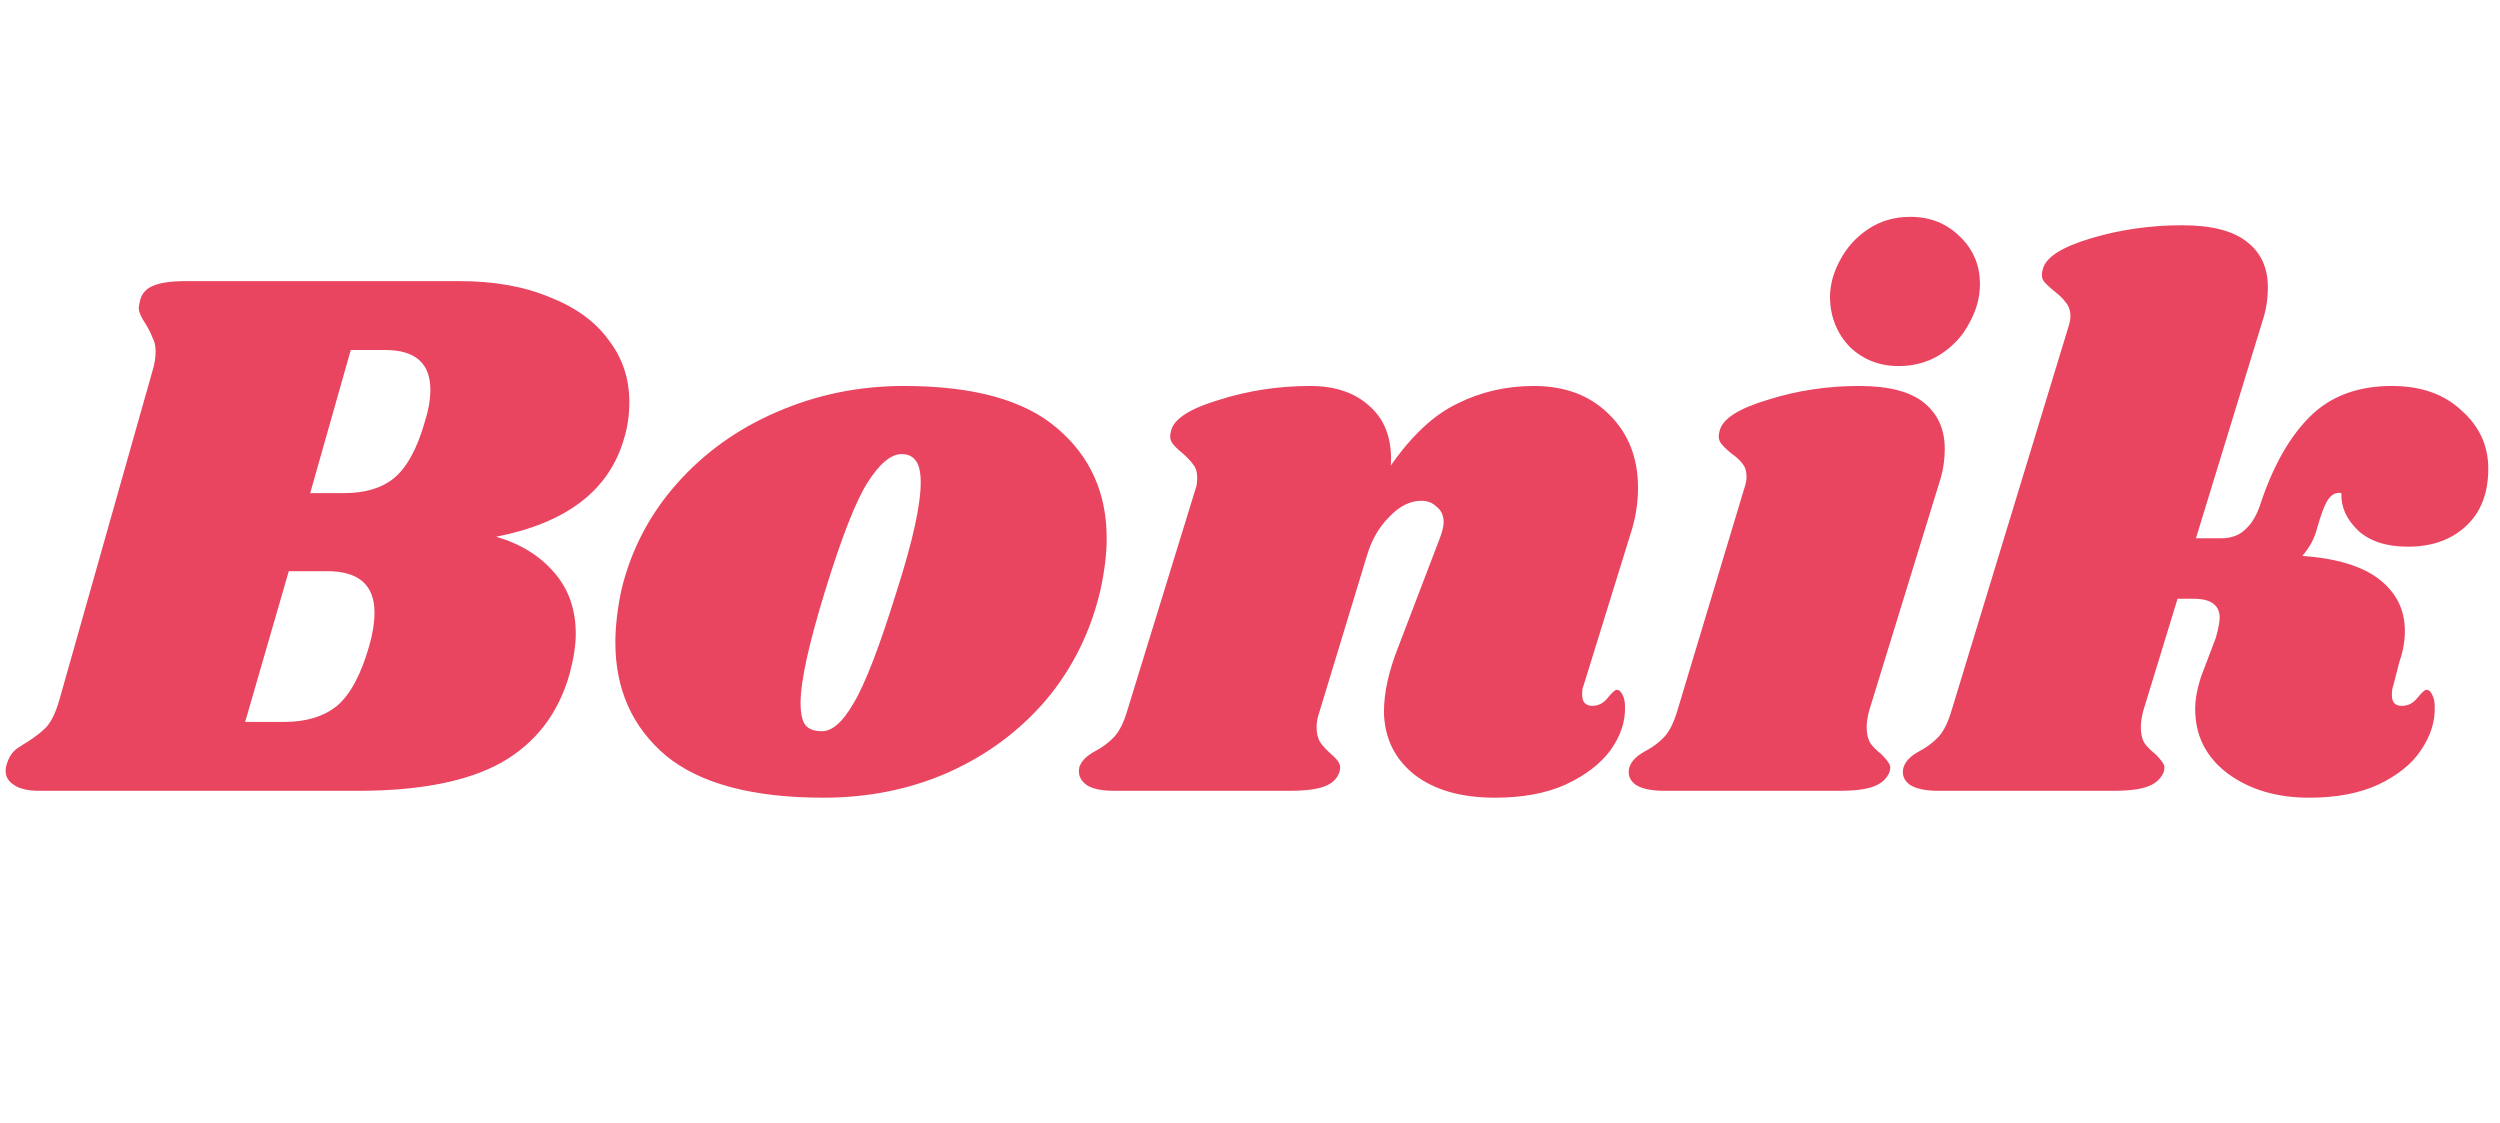
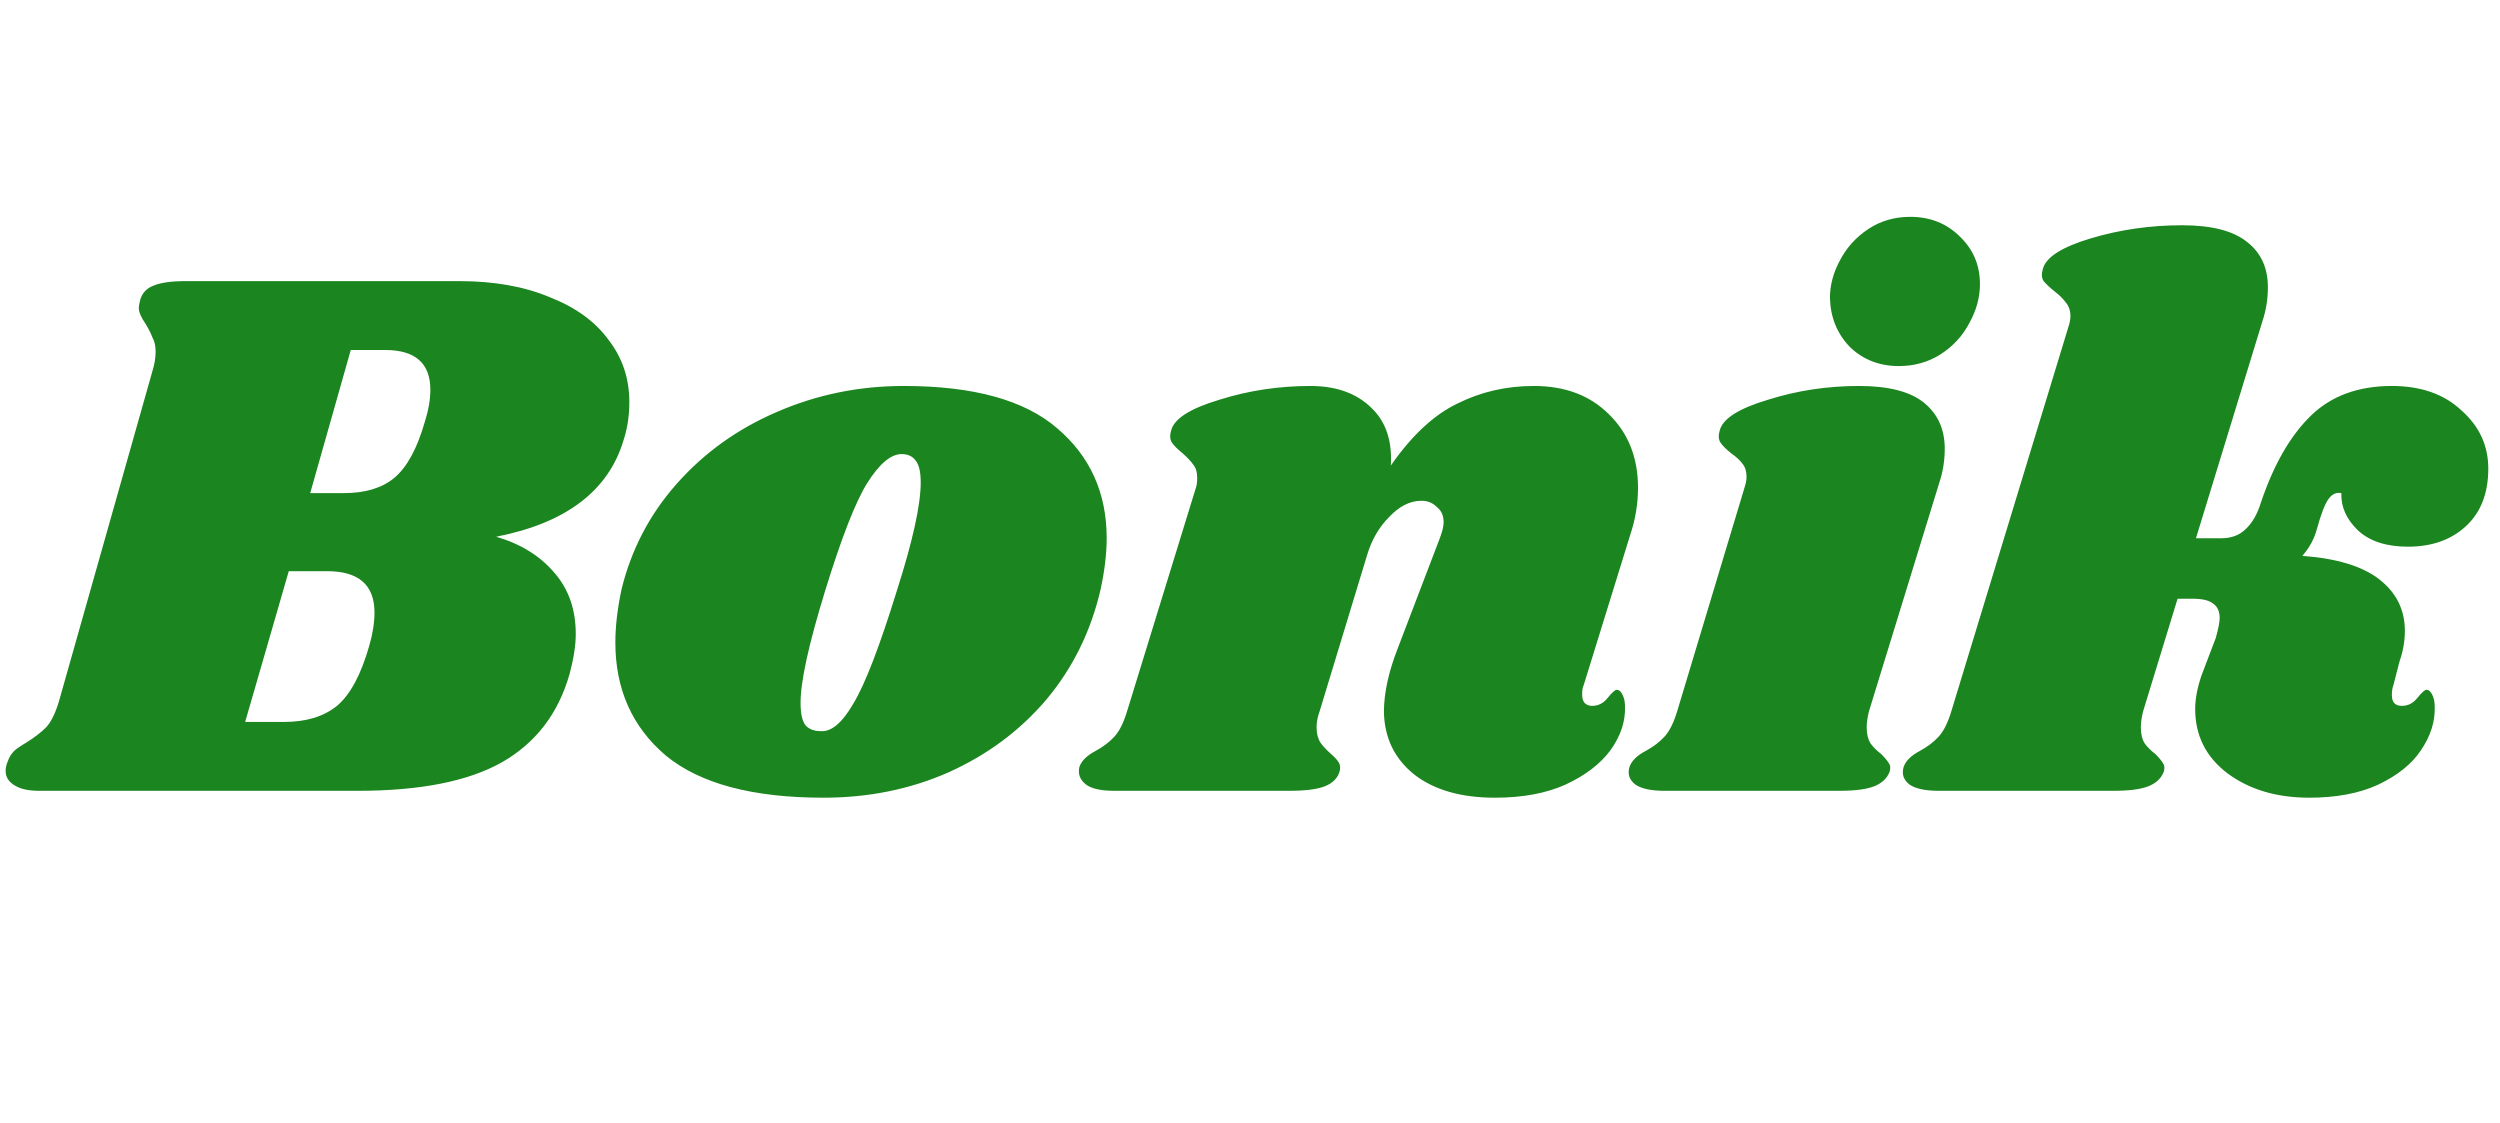
<svg xmlns="http://www.w3.org/2000/svg" width="98" height="44" viewBox="0 0 98 44" fill="none">
-   <path d="M18.01 11.02C19.37 11.02 20.55 11.23 21.55 11.65C22.57 12.05 23.34 12.61 23.86 13.33C24.4 14.03 24.67 14.84 24.67 15.76C24.67 16.28 24.6 16.76 24.46 17.2C23.88 19.22 22.21 20.5 19.45 21.04C20.41 21.32 21.17 21.79 21.73 22.45C22.29 23.09 22.57 23.89 22.57 24.85C22.57 25.29 22.49 25.81 22.33 26.41C21.89 27.97 21 29.13 19.66 29.89C18.34 30.63 16.46 31 14.02 31H1.54C1.12 31 0.8 30.93 0.58 30.79C0.34 30.65 0.22 30.46 0.22 30.22C0.22 30.1 0.25 29.97 0.31 29.83C0.39 29.61 0.52 29.44 0.7 29.32C0.88 29.2 0.99 29.13 1.03 29.11C1.35 28.91 1.61 28.71 1.81 28.51C2.01 28.29 2.18 27.94 2.32 27.46L5.98 14.53C6.06 14.27 6.1 14.02 6.1 13.78C6.1 13.56 6.06 13.38 5.98 13.24C5.92 13.08 5.83 12.9 5.71 12.7C5.53 12.44 5.44 12.23 5.44 12.07C5.44 12.01 5.46 11.9 5.5 11.74C5.58 11.48 5.75 11.3 6.01 11.2C6.29 11.08 6.71 11.02 7.27 11.02H18.01ZM16.66 16.51C16.8 16.07 16.87 15.66 16.87 15.28C16.87 14.24 16.28 13.72 15.1 13.72H13.75L12.16 19.33H13.48C14.32 19.33 14.98 19.13 15.46 18.73C15.96 18.31 16.36 17.57 16.66 16.51ZM14.47 25.33C14.61 24.85 14.68 24.41 14.68 24.01C14.68 22.93 14.06 22.39 12.82 22.39H11.32L9.61 28.3H11.14C12 28.3 12.69 28.09 13.21 27.67C13.73 27.23 14.15 26.45 14.47 25.33ZM35.432 15.13C38.152 15.13 40.152 15.68 41.432 16.78C42.732 17.88 43.382 19.32 43.382 21.1C43.382 21.7 43.302 22.37 43.142 23.11C42.762 24.75 42.052 26.19 41.012 27.43C39.972 28.65 38.692 29.6 37.172 30.28C35.672 30.94 34.042 31.27 32.282 31.27C29.502 31.27 27.442 30.72 26.102 29.62C24.782 28.5 24.122 27.02 24.122 25.18C24.122 24.56 24.202 23.87 24.362 23.11C24.742 21.55 25.462 20.17 26.522 18.97C27.602 17.75 28.912 16.81 30.452 16.15C32.012 15.47 33.672 15.13 35.432 15.13ZM35.342 17.8C34.922 17.8 34.472 18.18 33.992 18.94C33.532 19.68 32.982 21.09 32.342 23.17C31.702 25.25 31.382 26.71 31.382 27.55C31.382 27.99 31.452 28.29 31.592 28.45C31.732 28.59 31.922 28.66 32.162 28.66C32.582 28.7 33.012 28.34 33.452 27.58C33.912 26.82 34.482 25.34 35.162 23.14C35.782 21.2 36.092 19.79 36.092 18.91C36.092 18.49 36.022 18.2 35.882 18.04C35.762 17.88 35.582 17.8 35.342 17.8ZM62.08 26.86C62.04 26.94 62.02 27.06 62.02 27.22C62.02 27.36 62.05 27.47 62.11 27.55C62.19 27.63 62.29 27.67 62.41 27.67C62.65 27.67 62.85 27.57 63.01 27.37C63.19 27.15 63.31 27.04 63.37 27.04C63.47 27.04 63.55 27.11 63.61 27.25C63.67 27.37 63.7 27.52 63.7 27.7C63.72 28.28 63.53 28.85 63.13 29.41C62.73 29.95 62.14 30.4 61.36 30.76C60.6 31.1 59.68 31.27 58.6 31.27C57.28 31.27 56.23 30.97 55.45 30.37C54.67 29.75 54.27 28.93 54.25 27.91C54.25 27.17 54.43 26.34 54.79 25.42L56.44 21.1C56.54 20.84 56.59 20.63 56.59 20.47C56.59 20.21 56.5 20.01 56.32 19.87C56.16 19.71 55.96 19.63 55.72 19.63C55.28 19.63 54.86 19.84 54.46 20.26C54.06 20.66 53.77 21.16 53.59 21.76L51.73 27.88C51.65 28.1 51.61 28.31 51.61 28.51C51.61 28.75 51.66 28.95 51.76 29.11C51.86 29.25 52 29.4 52.18 29.56C52.32 29.68 52.42 29.79 52.48 29.89C52.54 29.99 52.55 30.11 52.51 30.25C52.43 30.51 52.24 30.7 51.94 30.82C51.64 30.94 51.17 31 50.53 31H43.69C43.17 31 42.8 30.92 42.58 30.76C42.34 30.58 42.25 30.35 42.31 30.07C42.39 29.83 42.6 29.62 42.94 29.44C43.24 29.28 43.49 29.09 43.69 28.87C43.89 28.65 44.06 28.3 44.2 27.82L46.87 19.15C46.91 19.05 46.93 18.91 46.93 18.73C46.93 18.51 46.88 18.34 46.78 18.22C46.7 18.1 46.56 17.95 46.36 17.77C46.16 17.61 46.02 17.47 45.94 17.35C45.86 17.23 45.85 17.07 45.91 16.87C46.03 16.41 46.66 16.01 47.8 15.67C48.94 15.31 50.13 15.13 51.37 15.13C52.37 15.13 53.16 15.41 53.74 15.97C54.32 16.51 54.58 17.27 54.52 18.25C55.34 17.07 56.21 16.26 57.13 15.82C58.05 15.36 59.05 15.13 60.13 15.13C61.35 15.13 62.33 15.5 63.07 16.24C63.83 16.98 64.21 17.94 64.21 19.12C64.21 19.74 64.11 20.35 63.91 20.95L62.08 26.86ZM72.874 15.13C74.034 15.13 74.884 15.35 75.424 15.79C75.964 16.23 76.234 16.83 76.234 17.59C76.234 18.05 76.164 18.49 76.024 18.91L73.264 27.88C73.204 28.12 73.174 28.33 73.174 28.51C73.174 28.77 73.224 28.98 73.324 29.14C73.424 29.28 73.564 29.42 73.744 29.56C73.884 29.7 73.984 29.82 74.044 29.92C74.104 30 74.114 30.11 74.074 30.25C73.974 30.51 73.774 30.7 73.474 30.82C73.174 30.94 72.714 31 72.094 31H65.254C64.734 31 64.354 30.92 64.114 30.76C63.874 30.58 63.794 30.35 63.874 30.07C63.954 29.83 64.164 29.62 64.504 29.44C64.804 29.28 65.054 29.09 65.254 28.87C65.454 28.65 65.624 28.3 65.764 27.82L68.374 19.15C68.434 18.97 68.464 18.82 68.464 18.7C68.464 18.48 68.414 18.31 68.314 18.19C68.214 18.05 68.064 17.91 67.864 17.77C67.664 17.61 67.524 17.47 67.444 17.35C67.364 17.23 67.354 17.07 67.414 16.87C67.534 16.41 68.164 16.01 69.304 15.67C70.444 15.31 71.634 15.13 72.874 15.13ZM74.884 8.5C75.664 8.5 76.314 8.76 76.834 9.28C77.354 9.78 77.614 10.4 77.614 11.14C77.614 11.66 77.474 12.17 77.194 12.67C76.934 13.17 76.554 13.58 76.054 13.9C75.574 14.2 75.034 14.35 74.434 14.35C73.674 14.35 73.034 14.1 72.514 13.6C72.014 13.08 71.754 12.44 71.734 11.68C71.734 11.18 71.864 10.69 72.124 10.21C72.384 9.71 72.754 9.3 73.234 8.98C73.714 8.66 74.264 8.5 74.884 8.5ZM93.761 15.13C94.901 15.13 95.811 15.45 96.491 16.09C97.191 16.71 97.541 17.47 97.541 18.37C97.541 19.33 97.251 20.08 96.671 20.62C96.091 21.16 95.331 21.43 94.391 21.43C93.551 21.43 92.901 21.22 92.441 20.8C91.981 20.36 91.761 19.87 91.781 19.33C91.581 19.29 91.411 19.37 91.271 19.57C91.131 19.77 90.981 20.16 90.821 20.74C90.721 21.12 90.531 21.47 90.251 21.79C91.611 21.89 92.621 22.2 93.281 22.72C93.941 23.24 94.271 23.91 94.271 24.73C94.271 25.13 94.201 25.53 94.061 25.93L93.821 26.86C93.781 26.96 93.761 27.09 93.761 27.25C93.761 27.53 93.891 27.67 94.151 27.67C94.391 27.67 94.591 27.57 94.751 27.37C94.931 27.15 95.051 27.04 95.111 27.04C95.211 27.04 95.291 27.11 95.351 27.25C95.411 27.37 95.441 27.52 95.441 27.7C95.461 28.28 95.281 28.85 94.901 29.41C94.541 29.95 93.981 30.4 93.221 30.76C92.481 31.1 91.581 31.27 90.521 31.27C89.241 31.27 88.171 30.95 87.311 30.31C86.471 29.67 86.051 28.83 86.051 27.79C86.051 27.41 86.131 26.98 86.291 26.5L86.861 25C86.961 24.64 87.011 24.38 87.011 24.22C87.011 23.96 86.921 23.77 86.741 23.65C86.581 23.53 86.321 23.47 85.961 23.47H85.361L84.011 27.88C83.951 28.12 83.921 28.33 83.921 28.51C83.921 28.77 83.971 28.98 84.071 29.14C84.171 29.28 84.311 29.42 84.491 29.56C84.631 29.7 84.731 29.82 84.791 29.92C84.851 30 84.861 30.11 84.821 30.25C84.721 30.51 84.521 30.7 84.221 30.82C83.921 30.94 83.461 31 82.841 31H76.001C75.481 31 75.101 30.92 74.861 30.76C74.621 30.58 74.541 30.35 74.621 30.07C74.701 29.83 74.911 29.62 75.251 29.44C75.551 29.28 75.801 29.09 76.001 28.87C76.201 28.65 76.371 28.3 76.511 27.82L81.071 12.85C81.131 12.67 81.161 12.52 81.161 12.4C81.161 12.18 81.101 12 80.981 11.86C80.881 11.72 80.741 11.58 80.561 11.44C80.361 11.28 80.211 11.14 80.111 11.02C80.031 10.9 80.021 10.74 80.081 10.54C80.201 10.08 80.831 9.68 81.971 9.34C83.111 9 84.301 8.83 85.541 8.83C86.701 8.83 87.551 9.05 88.091 9.49C88.631 9.91 88.901 10.5 88.901 11.26C88.901 11.72 88.831 12.16 88.691 12.58L86.081 21.1H87.071C87.471 21.1 87.791 20.98 88.031 20.74C88.291 20.5 88.491 20.15 88.631 19.69C89.131 18.21 89.781 17.08 90.581 16.3C91.381 15.52 92.441 15.13 93.761 15.13Z" fill="#E94560" />
+   <path d="M18.01 11.02C19.37 11.02 20.55 11.23 21.55 11.65C22.57 12.05 23.34 12.61 23.86 13.33C24.4 14.03 24.67 14.84 24.67 15.76C24.67 16.28 24.6 16.76 24.46 17.2C23.88 19.22 22.21 20.5 19.45 21.04C20.41 21.32 21.17 21.79 21.73 22.45C22.29 23.09 22.57 23.89 22.57 24.85C22.57 25.29 22.49 25.81 22.33 26.41C21.89 27.97 21 29.13 19.66 29.89C18.34 30.63 16.46 31 14.02 31H1.54C1.12 31 0.8 30.93 0.58 30.79C0.34 30.65 0.22 30.46 0.22 30.22C0.22 30.1 0.25 29.97 0.31 29.83C0.39 29.61 0.52 29.44 0.7 29.32C0.88 29.2 0.99 29.13 1.03 29.11C1.35 28.91 1.61 28.71 1.81 28.51C2.01 28.29 2.18 27.94 2.32 27.46L5.98 14.53C6.06 14.27 6.1 14.02 6.1 13.78C6.1 13.56 6.06 13.38 5.98 13.24C5.92 13.08 5.83 12.9 5.71 12.7C5.53 12.44 5.44 12.23 5.44 12.07C5.44 12.01 5.46 11.9 5.5 11.74C5.58 11.48 5.75 11.3 6.01 11.2C6.29 11.08 6.71 11.02 7.27 11.02H18.01ZM16.66 16.51C16.8 16.07 16.87 15.66 16.87 15.28C16.87 14.24 16.28 13.72 15.1 13.72H13.75L12.16 19.33H13.48C14.32 19.33 14.98 19.13 15.46 18.73C15.96 18.31 16.36 17.57 16.66 16.51ZM14.47 25.33C14.61 24.85 14.68 24.41 14.68 24.01C14.68 22.93 14.06 22.39 12.82 22.39H11.32L9.61 28.3H11.14C12 28.3 12.69 28.09 13.21 27.67C13.73 27.23 14.15 26.45 14.47 25.33ZM35.432 15.13C38.152 15.13 40.152 15.68 41.432 16.78C42.732 17.88 43.382 19.32 43.382 21.1C43.382 21.7 43.302 22.37 43.142 23.11C42.762 24.75 42.052 26.19 41.012 27.43C39.972 28.65 38.692 29.6 37.172 30.28C35.672 30.94 34.042 31.27 32.282 31.27C29.502 31.27 27.442 30.72 26.102 29.62C24.782 28.5 24.122 27.02 24.122 25.18C24.122 24.56 24.202 23.87 24.362 23.11C24.742 21.55 25.462 20.17 26.522 18.97C27.602 17.75 28.912 16.81 30.452 16.15C32.012 15.47 33.672 15.13 35.432 15.13ZM35.342 17.8C34.922 17.8 34.472 18.18 33.992 18.94C33.532 19.68 32.982 21.09 32.342 23.17C31.702 25.25 31.382 26.71 31.382 27.55C31.382 27.99 31.452 28.29 31.592 28.45C31.732 28.59 31.922 28.66 32.162 28.66C32.582 28.7 33.012 28.34 33.452 27.58C33.912 26.82 34.482 25.34 35.162 23.14C35.782 21.2 36.092 19.79 36.092 18.91C36.092 18.49 36.022 18.2 35.882 18.04C35.762 17.88 35.582 17.8 35.342 17.8ZM62.08 26.86C62.04 26.94 62.02 27.06 62.02 27.22C62.02 27.36 62.05 27.47 62.11 27.55C62.19 27.63 62.29 27.67 62.41 27.67C62.65 27.67 62.85 27.57 63.01 27.37C63.19 27.15 63.31 27.04 63.37 27.04C63.47 27.04 63.55 27.11 63.61 27.25C63.67 27.37 63.7 27.52 63.7 27.7C63.72 28.28 63.53 28.85 63.13 29.41C62.73 29.95 62.14 30.4 61.36 30.76C60.6 31.1 59.68 31.27 58.6 31.27C57.28 31.27 56.23 30.97 55.45 30.37C54.67 29.75 54.27 28.93 54.25 27.91C54.25 27.17 54.43 26.34 54.79 25.42L56.44 21.1C56.54 20.84 56.59 20.63 56.59 20.47C56.59 20.21 56.5 20.01 56.32 19.87C56.16 19.71 55.96 19.63 55.72 19.63C55.28 19.63 54.86 19.84 54.46 20.26C54.06 20.66 53.77 21.16 53.59 21.76L51.73 27.88C51.65 28.1 51.61 28.31 51.61 28.51C51.61 28.75 51.66 28.95 51.76 29.11C51.86 29.25 52 29.4 52.18 29.56C52.32 29.68 52.42 29.79 52.48 29.89C52.54 29.99 52.55 30.11 52.51 30.25C52.43 30.51 52.24 30.7 51.94 30.82C51.64 30.94 51.17 31 50.53 31H43.69C43.17 31 42.8 30.92 42.58 30.76C42.34 30.58 42.25 30.35 42.31 30.07C42.39 29.83 42.6 29.62 42.94 29.44C43.24 29.28 43.49 29.09 43.69 28.87C43.89 28.65 44.06 28.3 44.2 27.82L46.87 19.15C46.91 19.05 46.93 18.91 46.93 18.73C46.93 18.51 46.88 18.34 46.78 18.22C46.7 18.1 46.56 17.95 46.36 17.77C46.16 17.61 46.02 17.47 45.94 17.35C45.86 17.23 45.85 17.07 45.91 16.87C46.03 16.41 46.66 16.01 47.8 15.67C48.94 15.31 50.13 15.13 51.37 15.13C52.37 15.13 53.16 15.41 53.74 15.97C54.32 16.51 54.58 17.27 54.52 18.25C55.34 17.07 56.21 16.26 57.13 15.82C58.05 15.36 59.05 15.13 60.13 15.13C61.35 15.13 62.33 15.5 63.07 16.24C63.83 16.98 64.21 17.94 64.21 19.12C64.21 19.74 64.11 20.35 63.91 20.95L62.08 26.86ZM72.874 15.13C74.034 15.13 74.884 15.35 75.424 15.79C75.964 16.23 76.234 16.83 76.234 17.59C76.234 18.05 76.164 18.49 76.024 18.91L73.264 27.88C73.204 28.12 73.174 28.33 73.174 28.51C73.174 28.77 73.224 28.98 73.324 29.14C73.424 29.28 73.564 29.42 73.744 29.56C73.884 29.7 73.984 29.82 74.044 29.92C74.104 30 74.114 30.11 74.074 30.25C73.974 30.51 73.774 30.7 73.474 30.82C73.174 30.94 72.714 31 72.094 31H65.254C64.734 31 64.354 30.92 64.114 30.76C63.874 30.58 63.794 30.35 63.874 30.07C63.954 29.83 64.164 29.62 64.504 29.44C64.804 29.28 65.054 29.09 65.254 28.87C65.454 28.65 65.624 28.3 65.764 27.82L68.374 19.15C68.434 18.97 68.464 18.82 68.464 18.7C68.464 18.48 68.414 18.31 68.314 18.19C68.214 18.05 68.064 17.91 67.864 17.77C67.664 17.61 67.524 17.47 67.444 17.35C67.364 17.23 67.354 17.07 67.414 16.87C67.534 16.41 68.164 16.01 69.304 15.67C70.444 15.31 71.634 15.13 72.874 15.13ZM74.884 8.5C75.664 8.5 76.314 8.76 76.834 9.28C77.354 9.78 77.614 10.4 77.614 11.14C77.614 11.66 77.474 12.17 77.194 12.67C76.934 13.17 76.554 13.58 76.054 13.9C75.574 14.2 75.034 14.35 74.434 14.35C73.674 14.35 73.034 14.1 72.514 13.6C72.014 13.08 71.754 12.44 71.734 11.68C71.734 11.18 71.864 10.69 72.124 10.21C72.384 9.71 72.754 9.3 73.234 8.98C73.714 8.66 74.264 8.5 74.884 8.5ZM93.761 15.13C94.901 15.13 95.811 15.45 96.491 16.09C97.191 16.71 97.541 17.47 97.541 18.37C97.541 19.33 97.251 20.08 96.671 20.62C96.091 21.16 95.331 21.43 94.391 21.43C93.551 21.43 92.901 21.22 92.441 20.8C91.981 20.36 91.761 19.87 91.781 19.33C91.581 19.29 91.411 19.37 91.271 19.57C91.131 19.77 90.981 20.16 90.821 20.74C90.721 21.12 90.531 21.47 90.251 21.79C91.611 21.89 92.621 22.2 93.281 22.72C93.941 23.24 94.271 23.91 94.271 24.73C94.271 25.13 94.201 25.53 94.061 25.93L93.821 26.86C93.781 26.96 93.761 27.09 93.761 27.25C93.761 27.53 93.891 27.67 94.151 27.67C94.391 27.67 94.591 27.57 94.751 27.37C94.931 27.15 95.051 27.04 95.111 27.04C95.211 27.04 95.291 27.11 95.351 27.25C95.411 27.37 95.441 27.52 95.441 27.7C95.461 28.28 95.281 28.85 94.901 29.41C94.541 29.95 93.981 30.4 93.221 30.76C92.481 31.1 91.581 31.27 90.521 31.27C89.241 31.27 88.171 30.95 87.311 30.31C86.471 29.67 86.051 28.83 86.051 27.79C86.051 27.41 86.131 26.98 86.291 26.5L86.861 25C86.961 24.64 87.011 24.38 87.011 24.22C87.011 23.96 86.921 23.77 86.741 23.65C86.581 23.53 86.321 23.47 85.961 23.47H85.361L84.011 27.88C83.951 28.12 83.921 28.33 83.921 28.51C83.921 28.77 83.971 28.98 84.071 29.14C84.171 29.28 84.311 29.42 84.491 29.56C84.631 29.7 84.731 29.82 84.791 29.92C84.851 30 84.861 30.11 84.821 30.25C84.721 30.51 84.521 30.7 84.221 30.82C83.921 30.94 83.461 31 82.841 31H76.001C75.481 31 75.101 30.92 74.861 30.76C74.621 30.58 74.541 30.35 74.621 30.07C74.701 29.83 74.911 29.62 75.251 29.44C75.551 29.28 75.801 29.09 76.001 28.87C76.201 28.65 76.371 28.3 76.511 27.82L81.071 12.85C81.131 12.67 81.161 12.52 81.161 12.4C81.161 12.18 81.101 12 80.981 11.86C80.881 11.72 80.741 11.58 80.561 11.44C80.361 11.28 80.211 11.14 80.111 11.02C80.031 10.9 80.021 10.74 80.081 10.54C80.201 10.08 80.831 9.68 81.971 9.34C83.111 9 84.301 8.83 85.541 8.83C86.701 8.83 87.551 9.05 88.091 9.49C88.631 9.91 88.901 10.5 88.901 11.26C88.901 11.72 88.831 12.16 88.691 12.58L86.081 21.1H87.071C87.471 21.1 87.791 20.98 88.031 20.74C88.291 20.5 88.491 20.15 88.631 19.69C89.131 18.21 89.781 17.08 90.581 16.3C91.381 15.52 92.441 15.13 93.761 15.13Z" fill="#1b851f" />
</svg>
